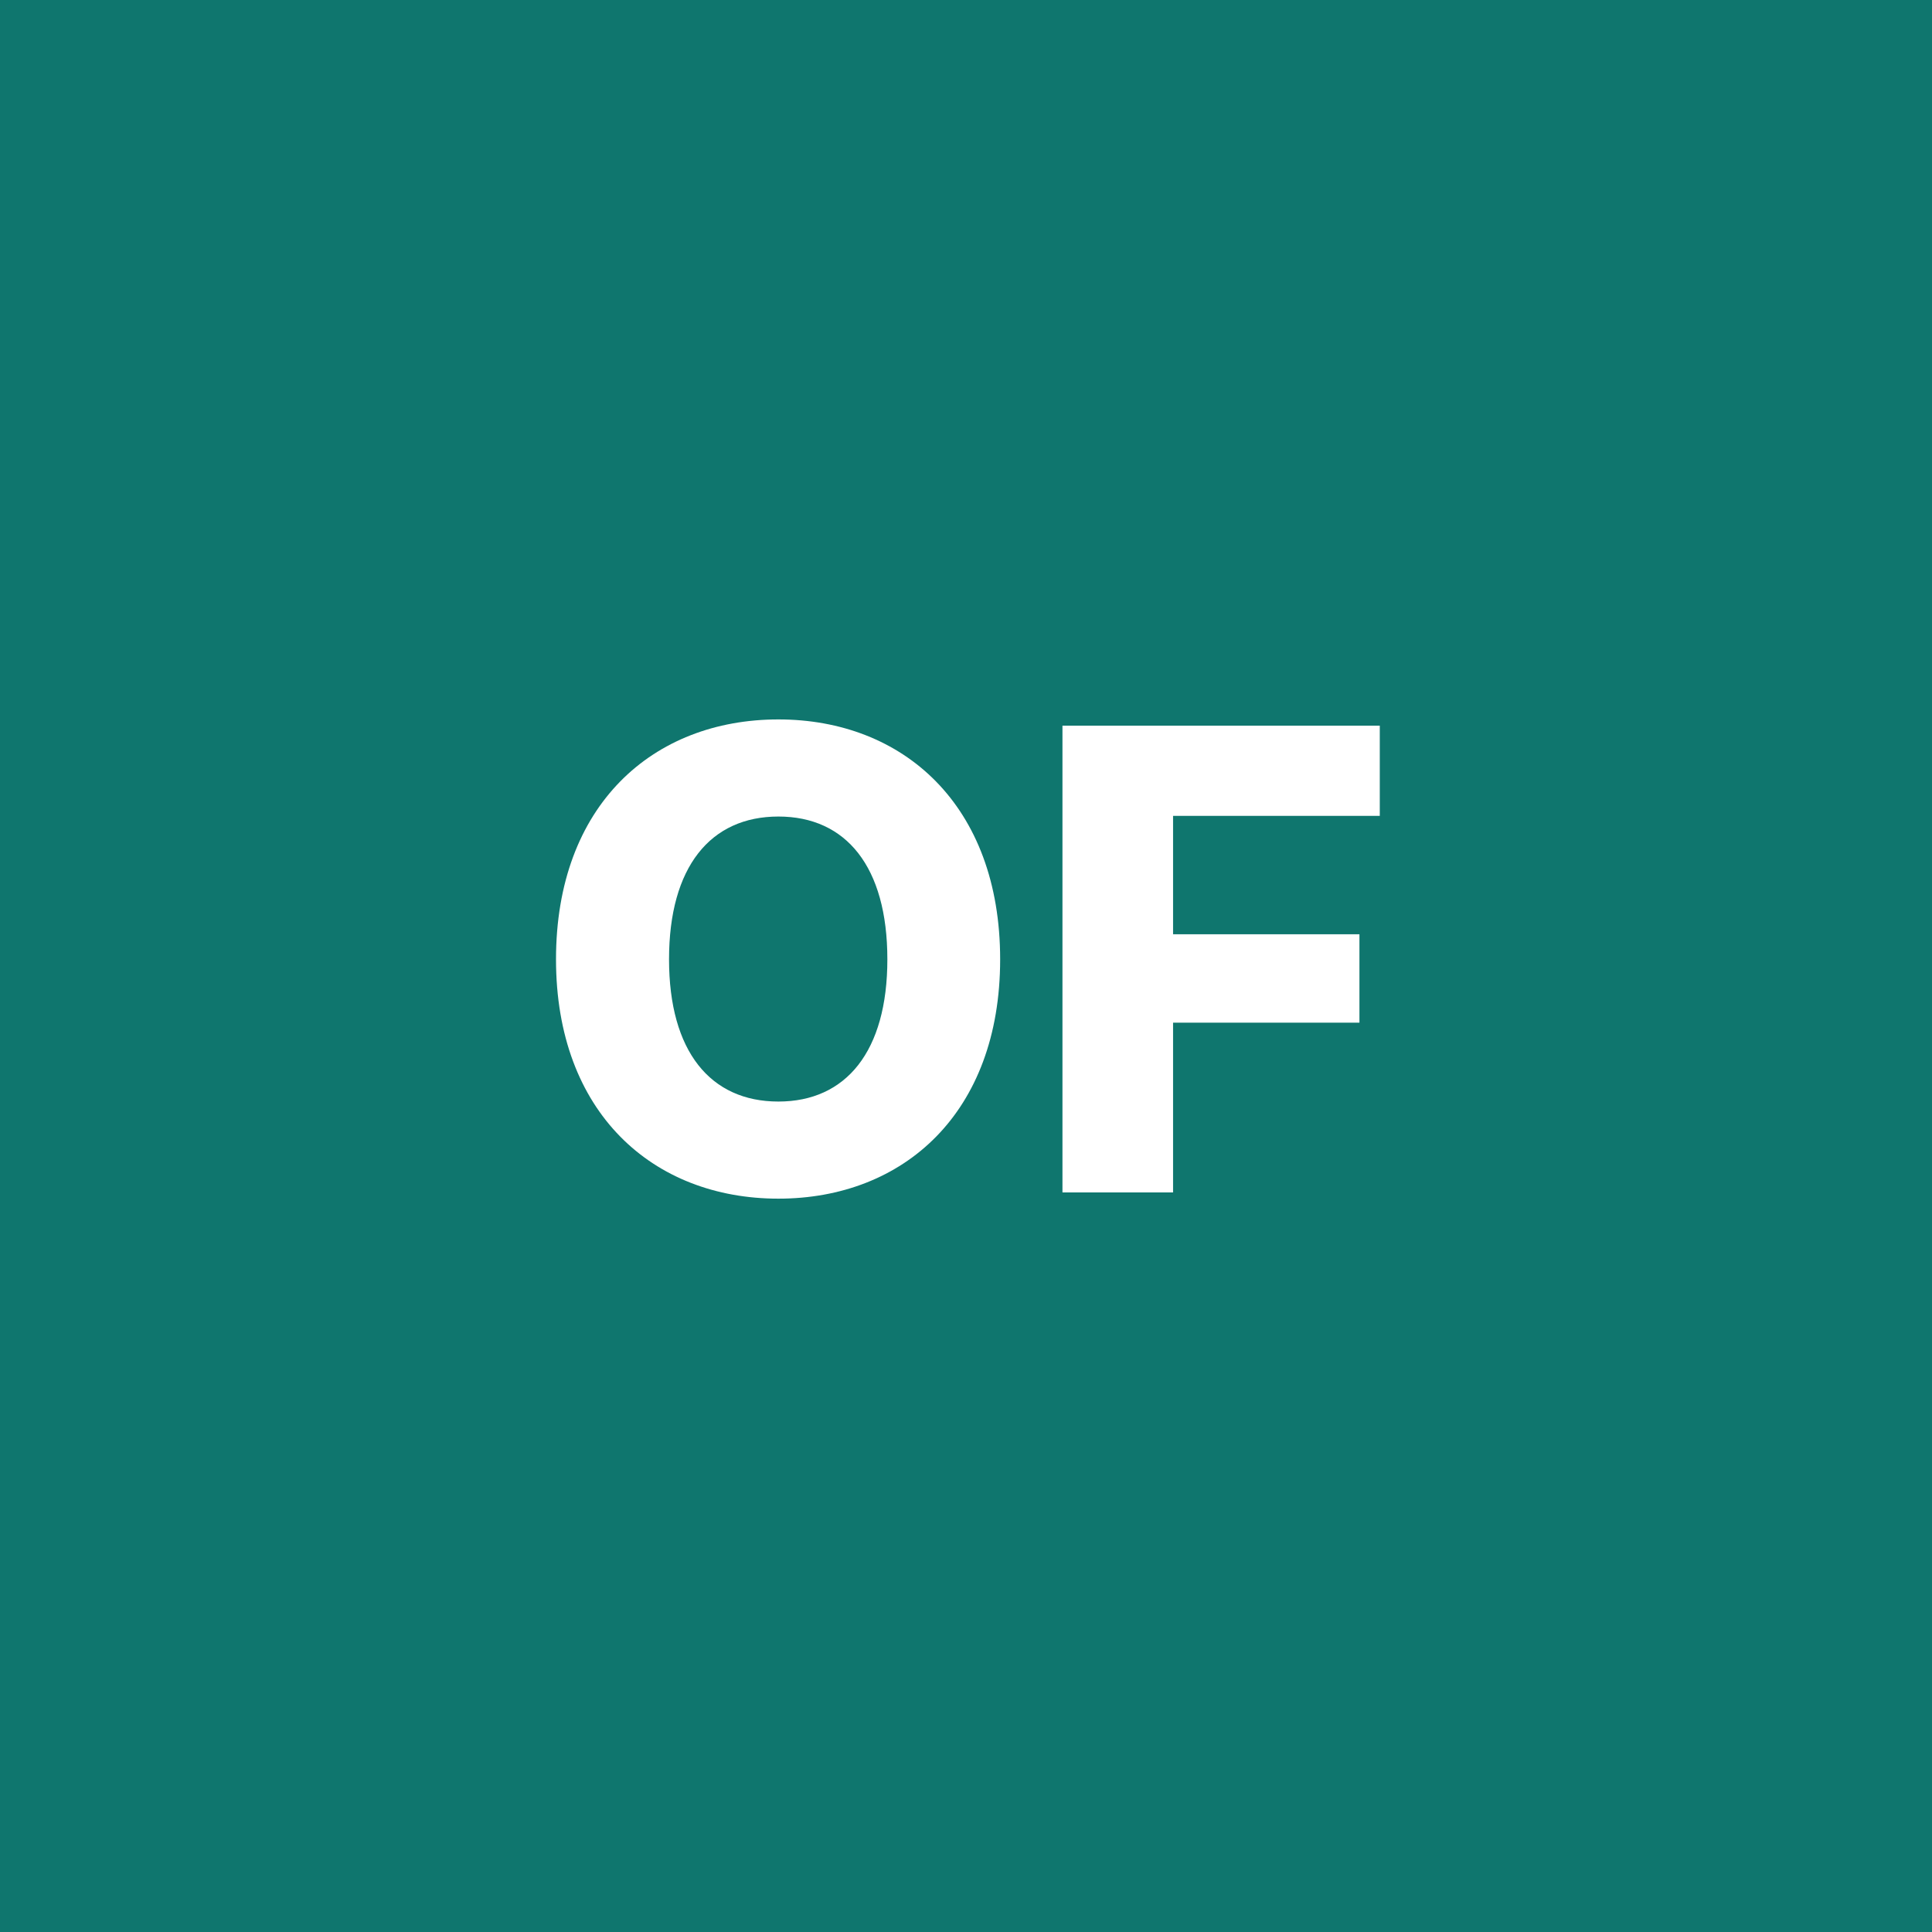
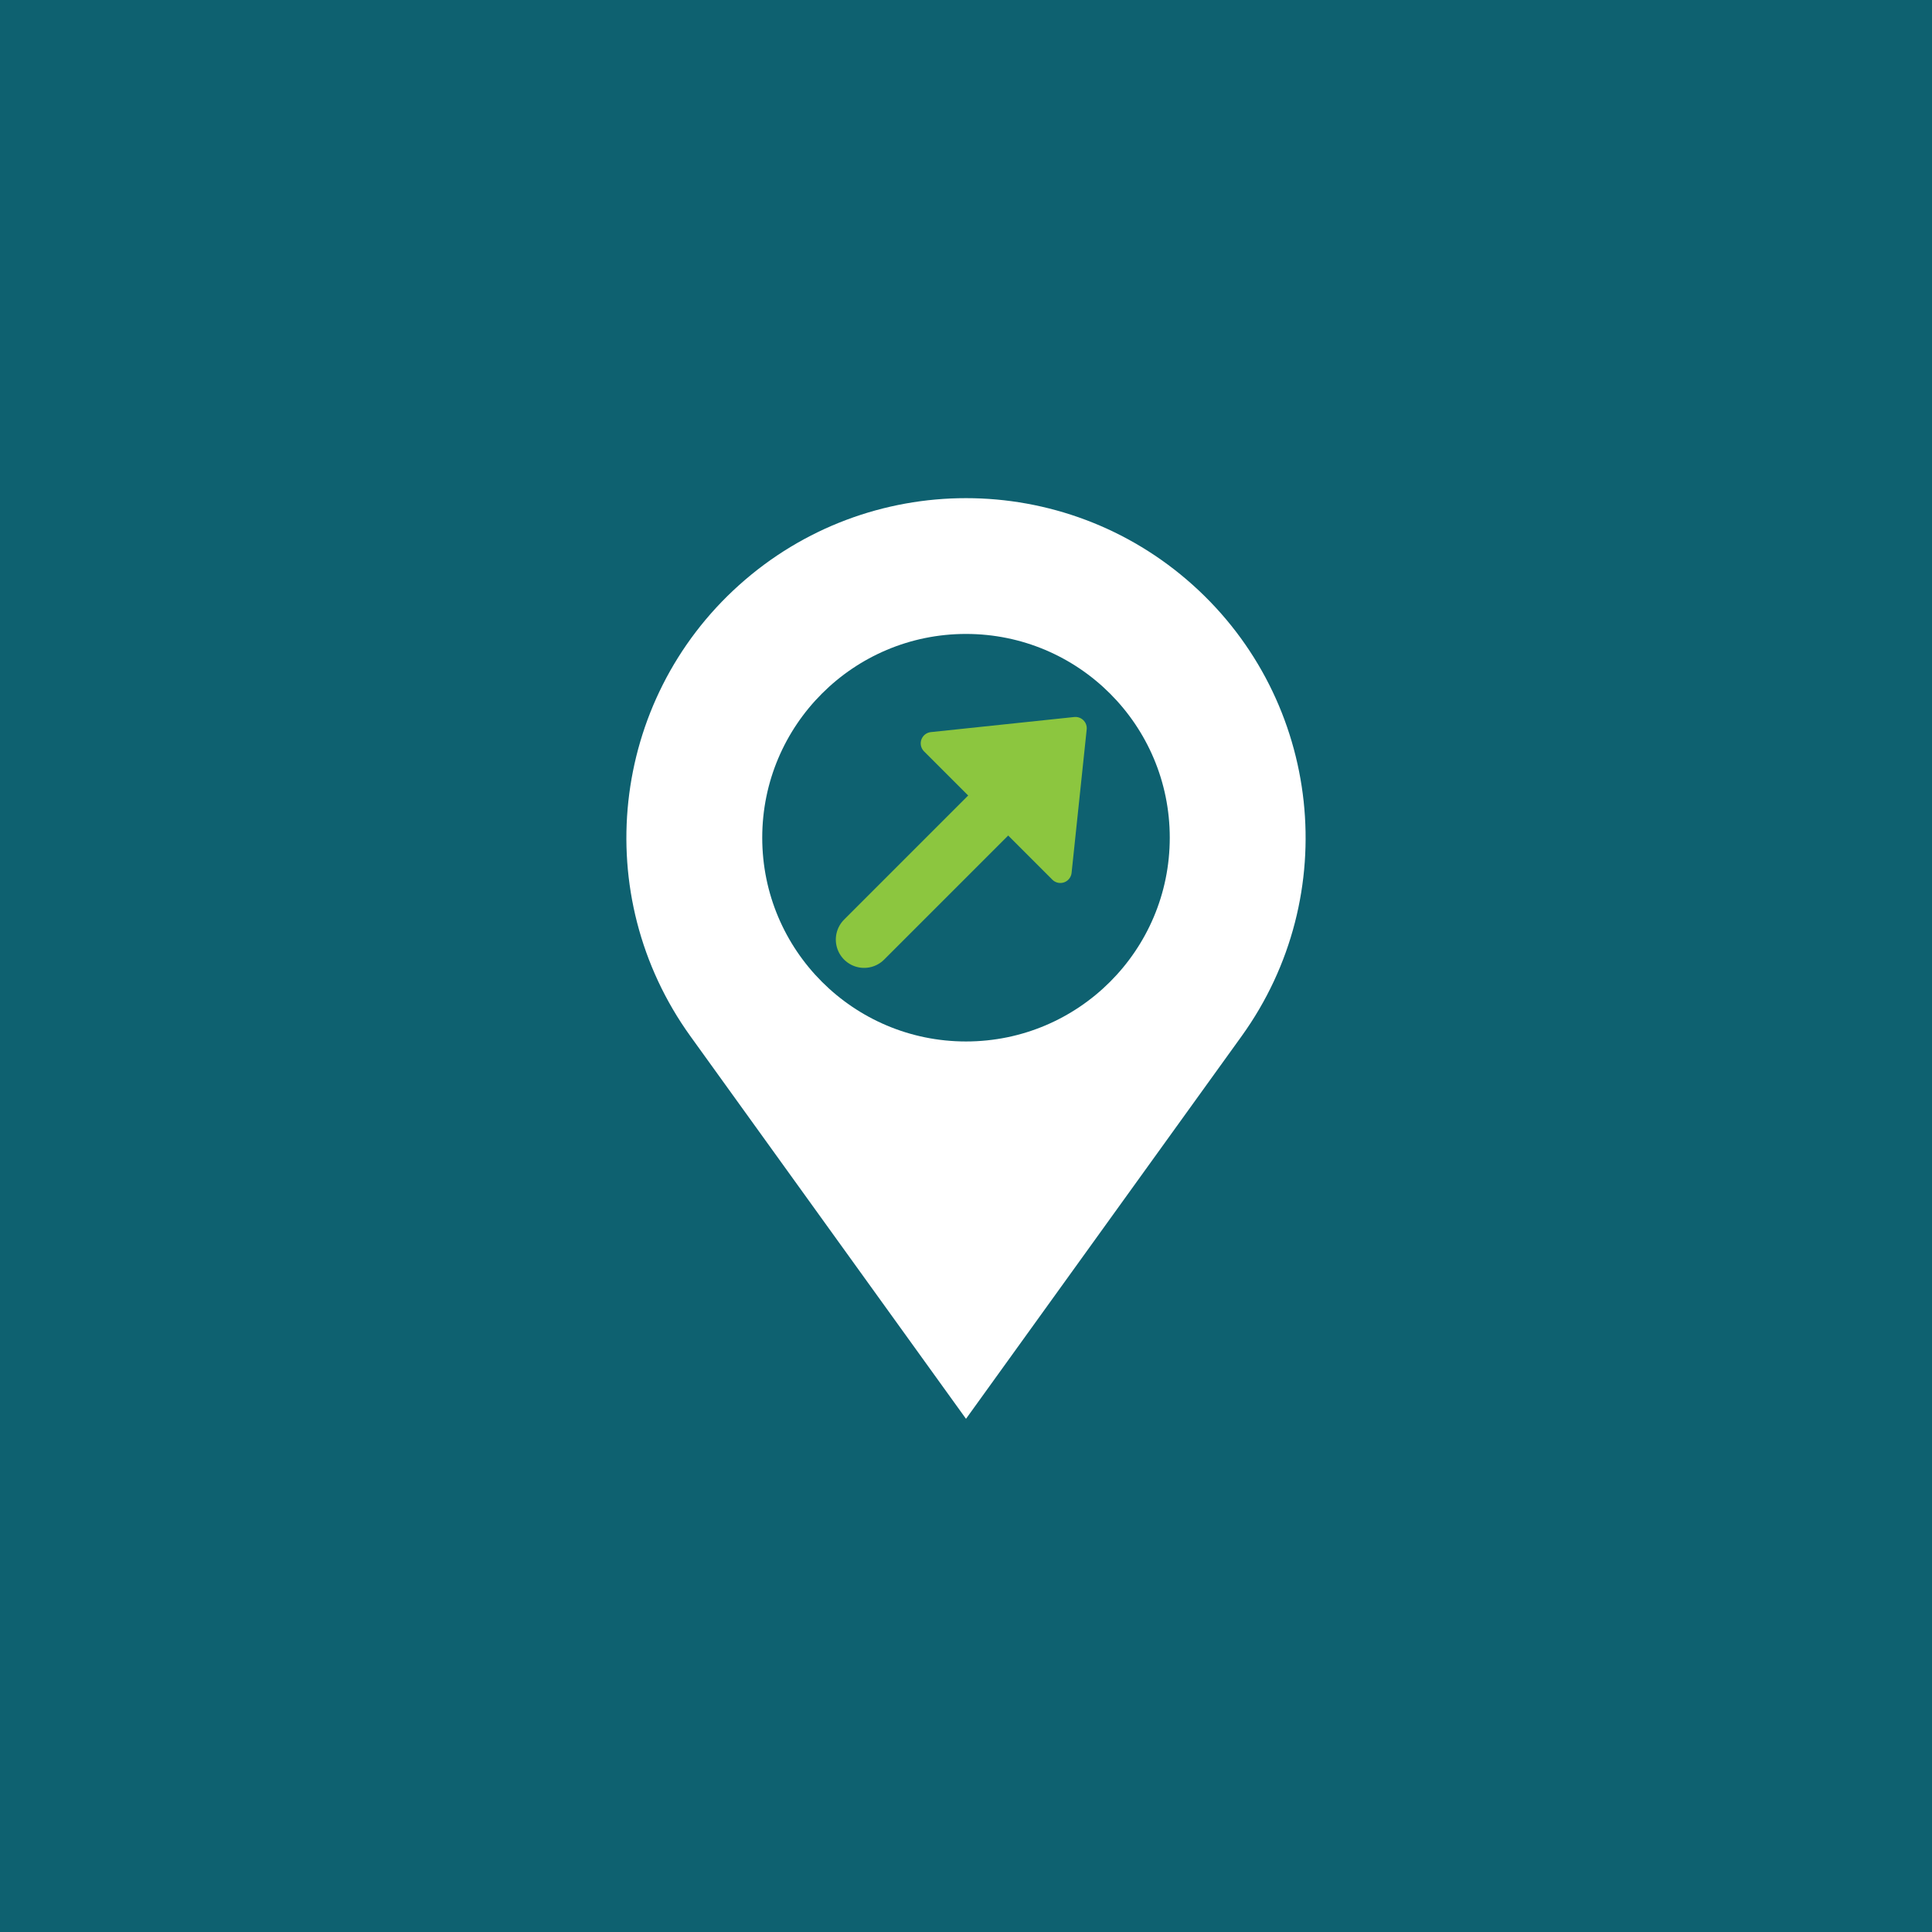
- <svg xmlns="http://www.w3.org/2000/svg" width="512" height="512" viewBox="0 0 512 512">
-   <rect width="512" height="512" fill="#0f766e" />
-   <text x="256" y="316" text-anchor="middle" font-family="Inter,Segoe UI,Roboto,Arial,sans-serif" font-size="170" font-weight="800" fill="#fff">OF</text>
+ <svg xmlns="http://www.w3.org/2000/svg" viewBox="0 0 512 512" width="512" height="512" role="img" aria-label="OwnField">
+   <rect width="512" height="512" rx="0" fill="#0e6170" />
+   <g transform="translate(156.0 128.0) scale(2.0)">
+     <path d="M50.00 124.00L13.48 73.30A45 45 0 1 1 86.52 73.30Z" fill="#ffffff" />
+     <circle cx="50" cy="47" r="27" fill="#0e6170" />
+     <path d="M36.5 60.5L56 41" stroke="#8cc63f" stroke-width="7.5" stroke-linecap="round" fill="none" />
+     <path d="M45.5 34.5L64.5 32.5L62.5 51.5Z" fill="#8cc63f" stroke="#8cc63f" stroke-width="3" stroke-linejoin="round" />
+   </g>
</svg>
